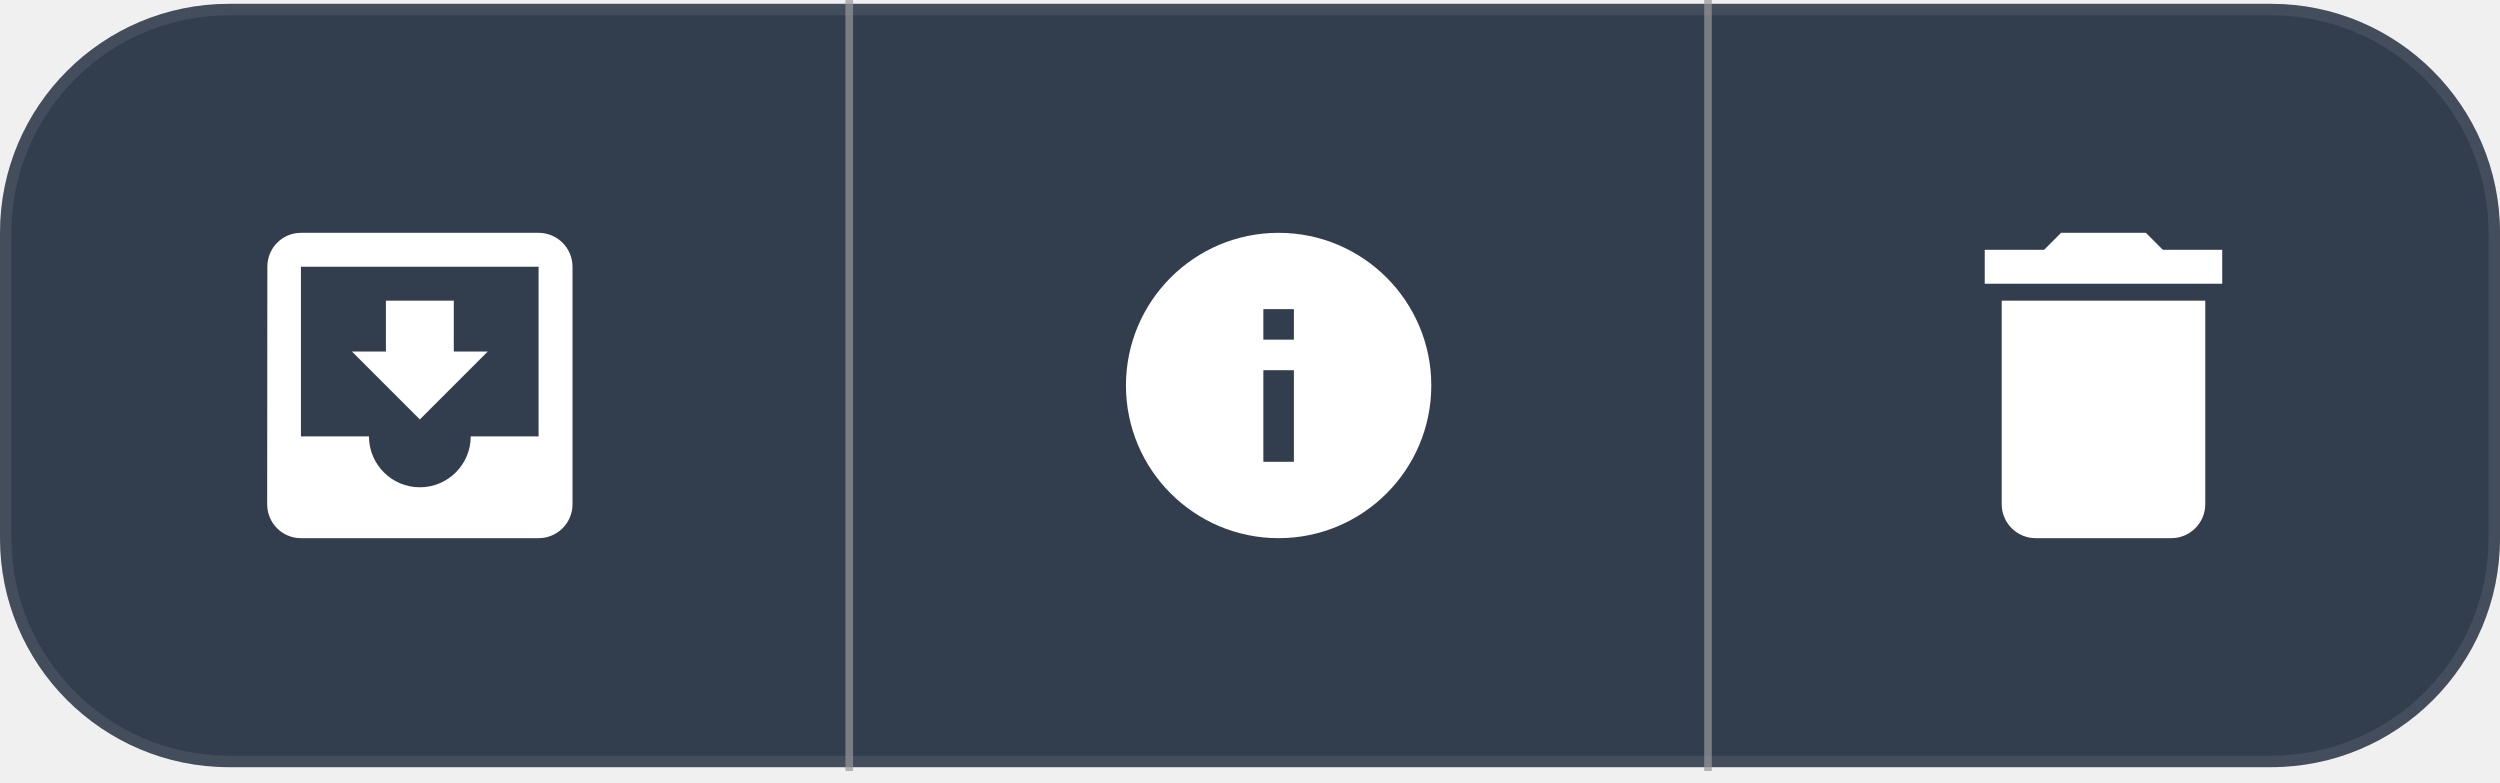
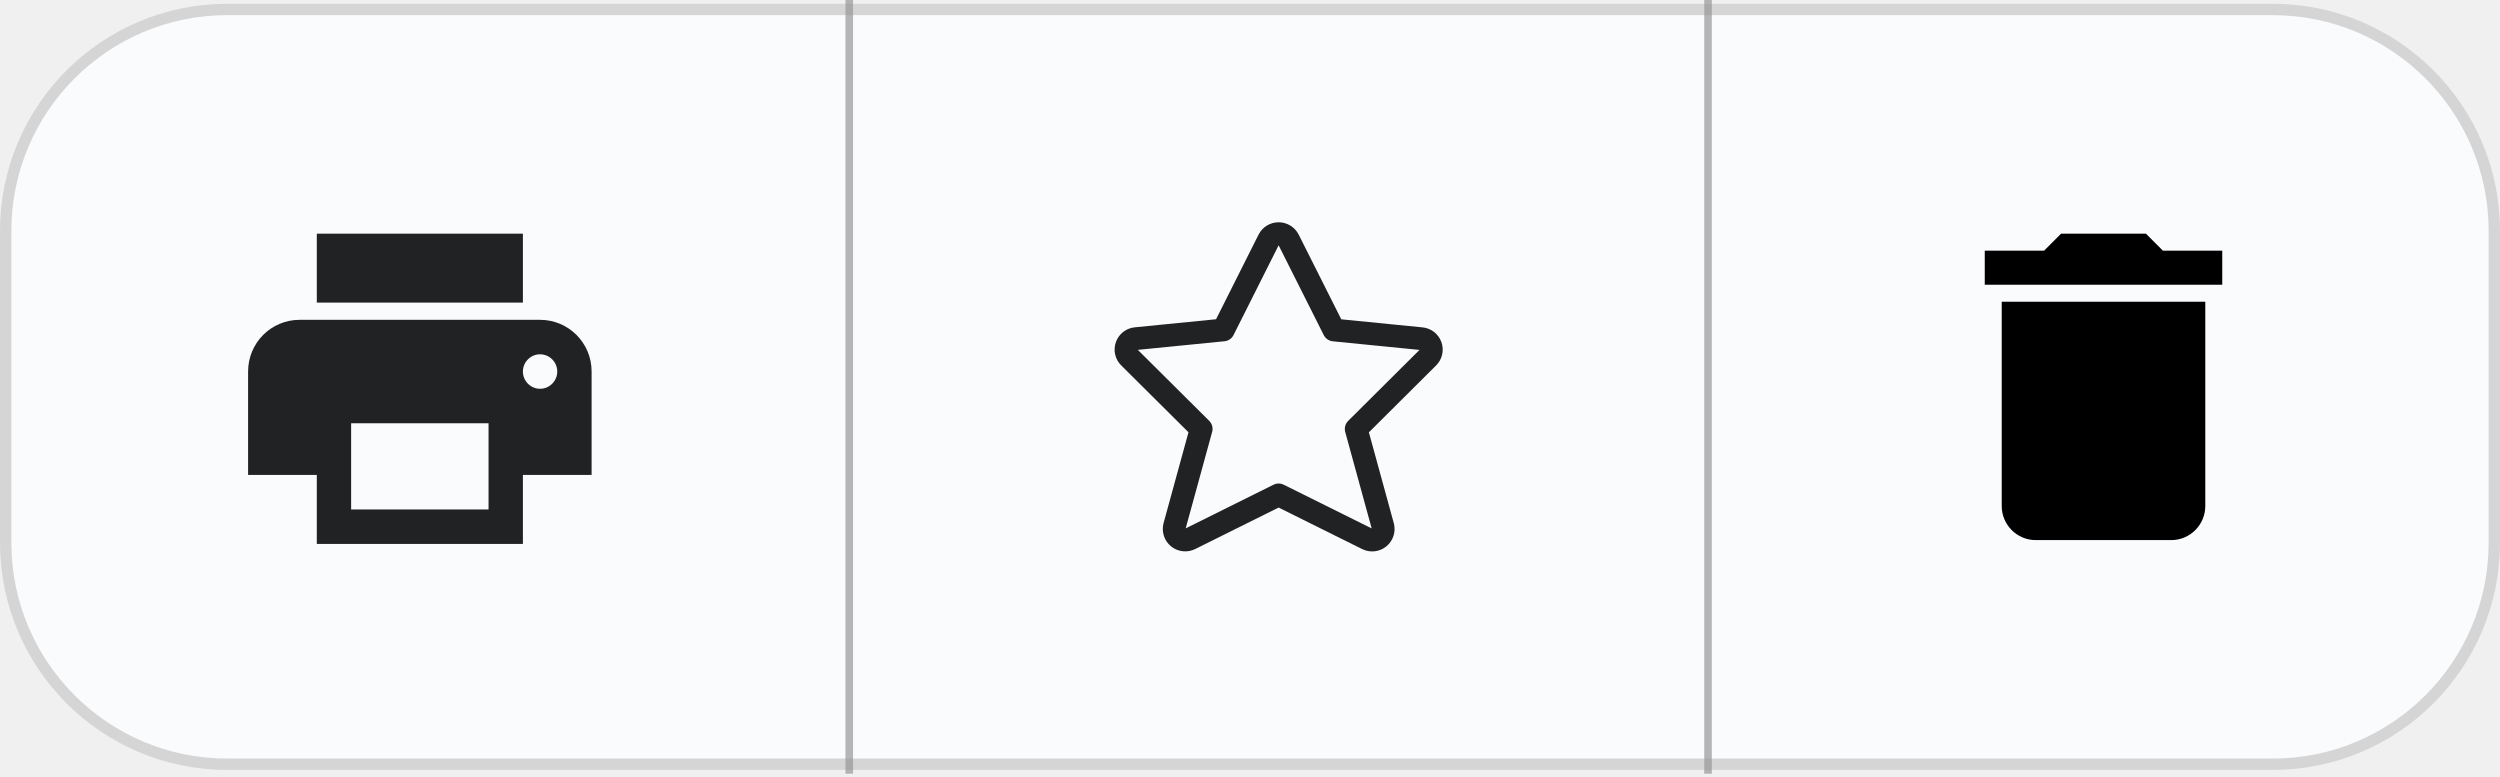
- <svg xmlns="http://www.w3.org/2000/svg" width="131" height="41" viewBox="0 0 131 41" fill="none">
-   <rect y="0.2" width="131" height="40" rx="12" fill="#323D4E" />
-   <rect x="0.3" y="0.5" width="130.4" height="39.4" rx="11.7" stroke="#CFCFCF" stroke-opacity="0.114" stroke-width="0.6" />
-   <path opacity="0.701" d="M44.5 40.2V0.2" stroke="#979797" stroke-width="0.4" stroke-linecap="square" />
-   <path opacity="0.701" d="M89.5 40.2V0.2" stroke="#979797" stroke-width="0.4" stroke-linecap="square" />
-   <path fill-rule="evenodd" clip-rule="evenodd" d="M113.333 13.089H116.444V14.867H104V13.089H107.111L108 12.2H112.444L113.333 13.089ZM106.667 28.2C105.689 28.2 104.889 27.4 104.889 26.422V15.756H115.556V26.422C115.556 27.4 114.756 28.2 113.778 28.2H106.667Z" fill="white" />
-   <path fill-rule="evenodd" clip-rule="evenodd" d="M28.222 12.2H15.769C14.787 12.2 14.009 12.996 14.009 13.978L14 26.422C14 27.405 14.787 28.2 15.769 28.2H28.222C29.204 28.2 30 27.405 30 26.422V13.978C30 12.996 29.204 12.2 28.222 12.2ZM28.222 22.867H24.667C24.667 24.338 23.471 25.534 22 25.534C20.529 25.534 19.333 24.338 19.333 22.867H15.769V13.978H28.222V22.867ZM23.778 18.422H25.556L22 21.978L18.444 18.422H20.222V15.756H23.778V18.422Z" fill="white" />
-   <path fill-rule="evenodd" clip-rule="evenodd" d="M67 12.2C62.584 12.2 59 15.784 59 20.2C59 24.616 62.584 28.2 67 28.2C71.416 28.2 75 24.616 75 20.2C75 15.784 71.416 12.2 67 12.2ZM66.2 24.2V19.4H67.8V24.2H66.2ZM66.2 16.2V17.8H67.8V16.2H66.2Z" fill="white" />
+ <svg xmlns="http://www.w3.org/2000/svg" width="132" height="41" viewBox="0 0 132 41" fill="none">
+   <rect x="0.3" y="0.5" width="131.401" height="39.852" rx="11.7" fill="#FAFBFD" stroke="#D5D5D5" stroke-width="0.6" />
+   <path opacity="0.701" d="M44.841 40.652V0.2" stroke="#979797" stroke-width="0.4" stroke-linecap="square" />
+   <path opacity="0.701" d="M90.184 40.652V0.2" stroke="#979797" stroke-width="0.4" stroke-linecap="square" />
+   <path fill-rule="evenodd" clip-rule="evenodd" d="M114.2 13.235H117.335V15.033H104.795V13.235H107.93L108.826 12.336H113.304L114.2 13.235ZM107.482 28.517C106.497 28.517 105.691 27.707 105.691 26.719V15.931H116.439V26.719C116.439 27.707 115.633 28.517 114.647 28.517H107.482Z" fill="black" />
+   <path fill-rule="evenodd" clip-rule="evenodd" d="M16.727 12.336H27.609V15.976H16.727V12.336ZM15.82 16.887H28.516C30.021 16.887 31.237 18.106 31.237 19.617V25.078H27.609V28.719H16.727V25.078H13.099V19.617C13.099 18.106 14.314 16.887 15.82 16.887ZM18.54 26.898H25.795V22.348H18.54V26.898ZM28.516 20.527C28.017 20.527 27.609 20.118 27.609 19.617C27.609 19.116 28.017 18.707 28.516 18.707C29.015 18.707 29.423 19.116 29.423 19.617C29.423 20.118 29.015 20.527 28.516 20.527Z" fill="#202224" />
+   <path fill-rule="evenodd" clip-rule="evenodd" d="M68.034 12.656L70.431 17.424L75.046 17.882C75.27 17.901 75.463 18.049 75.54 18.261C75.617 18.474 75.564 18.711 75.404 18.87L71.606 22.648L73.014 27.781C73.073 28.004 72.997 28.24 72.819 28.385C72.641 28.53 72.394 28.557 72.19 28.454L67.511 26.129L62.84 28.451C62.635 28.554 62.388 28.527 62.211 28.382C62.032 28.237 61.956 28.001 62.015 27.778L63.423 22.645L59.622 18.867C59.462 18.709 59.409 18.471 59.486 18.258C59.563 18.046 59.756 17.898 59.98 17.879L64.595 17.421L66.989 12.656C67.089 12.46 67.291 12.336 67.511 12.336C67.732 12.336 67.933 12.46 68.034 12.656Z" stroke="#202224" stroke-width="1.2" stroke-linecap="round" stroke-linejoin="round" />
</svg>
